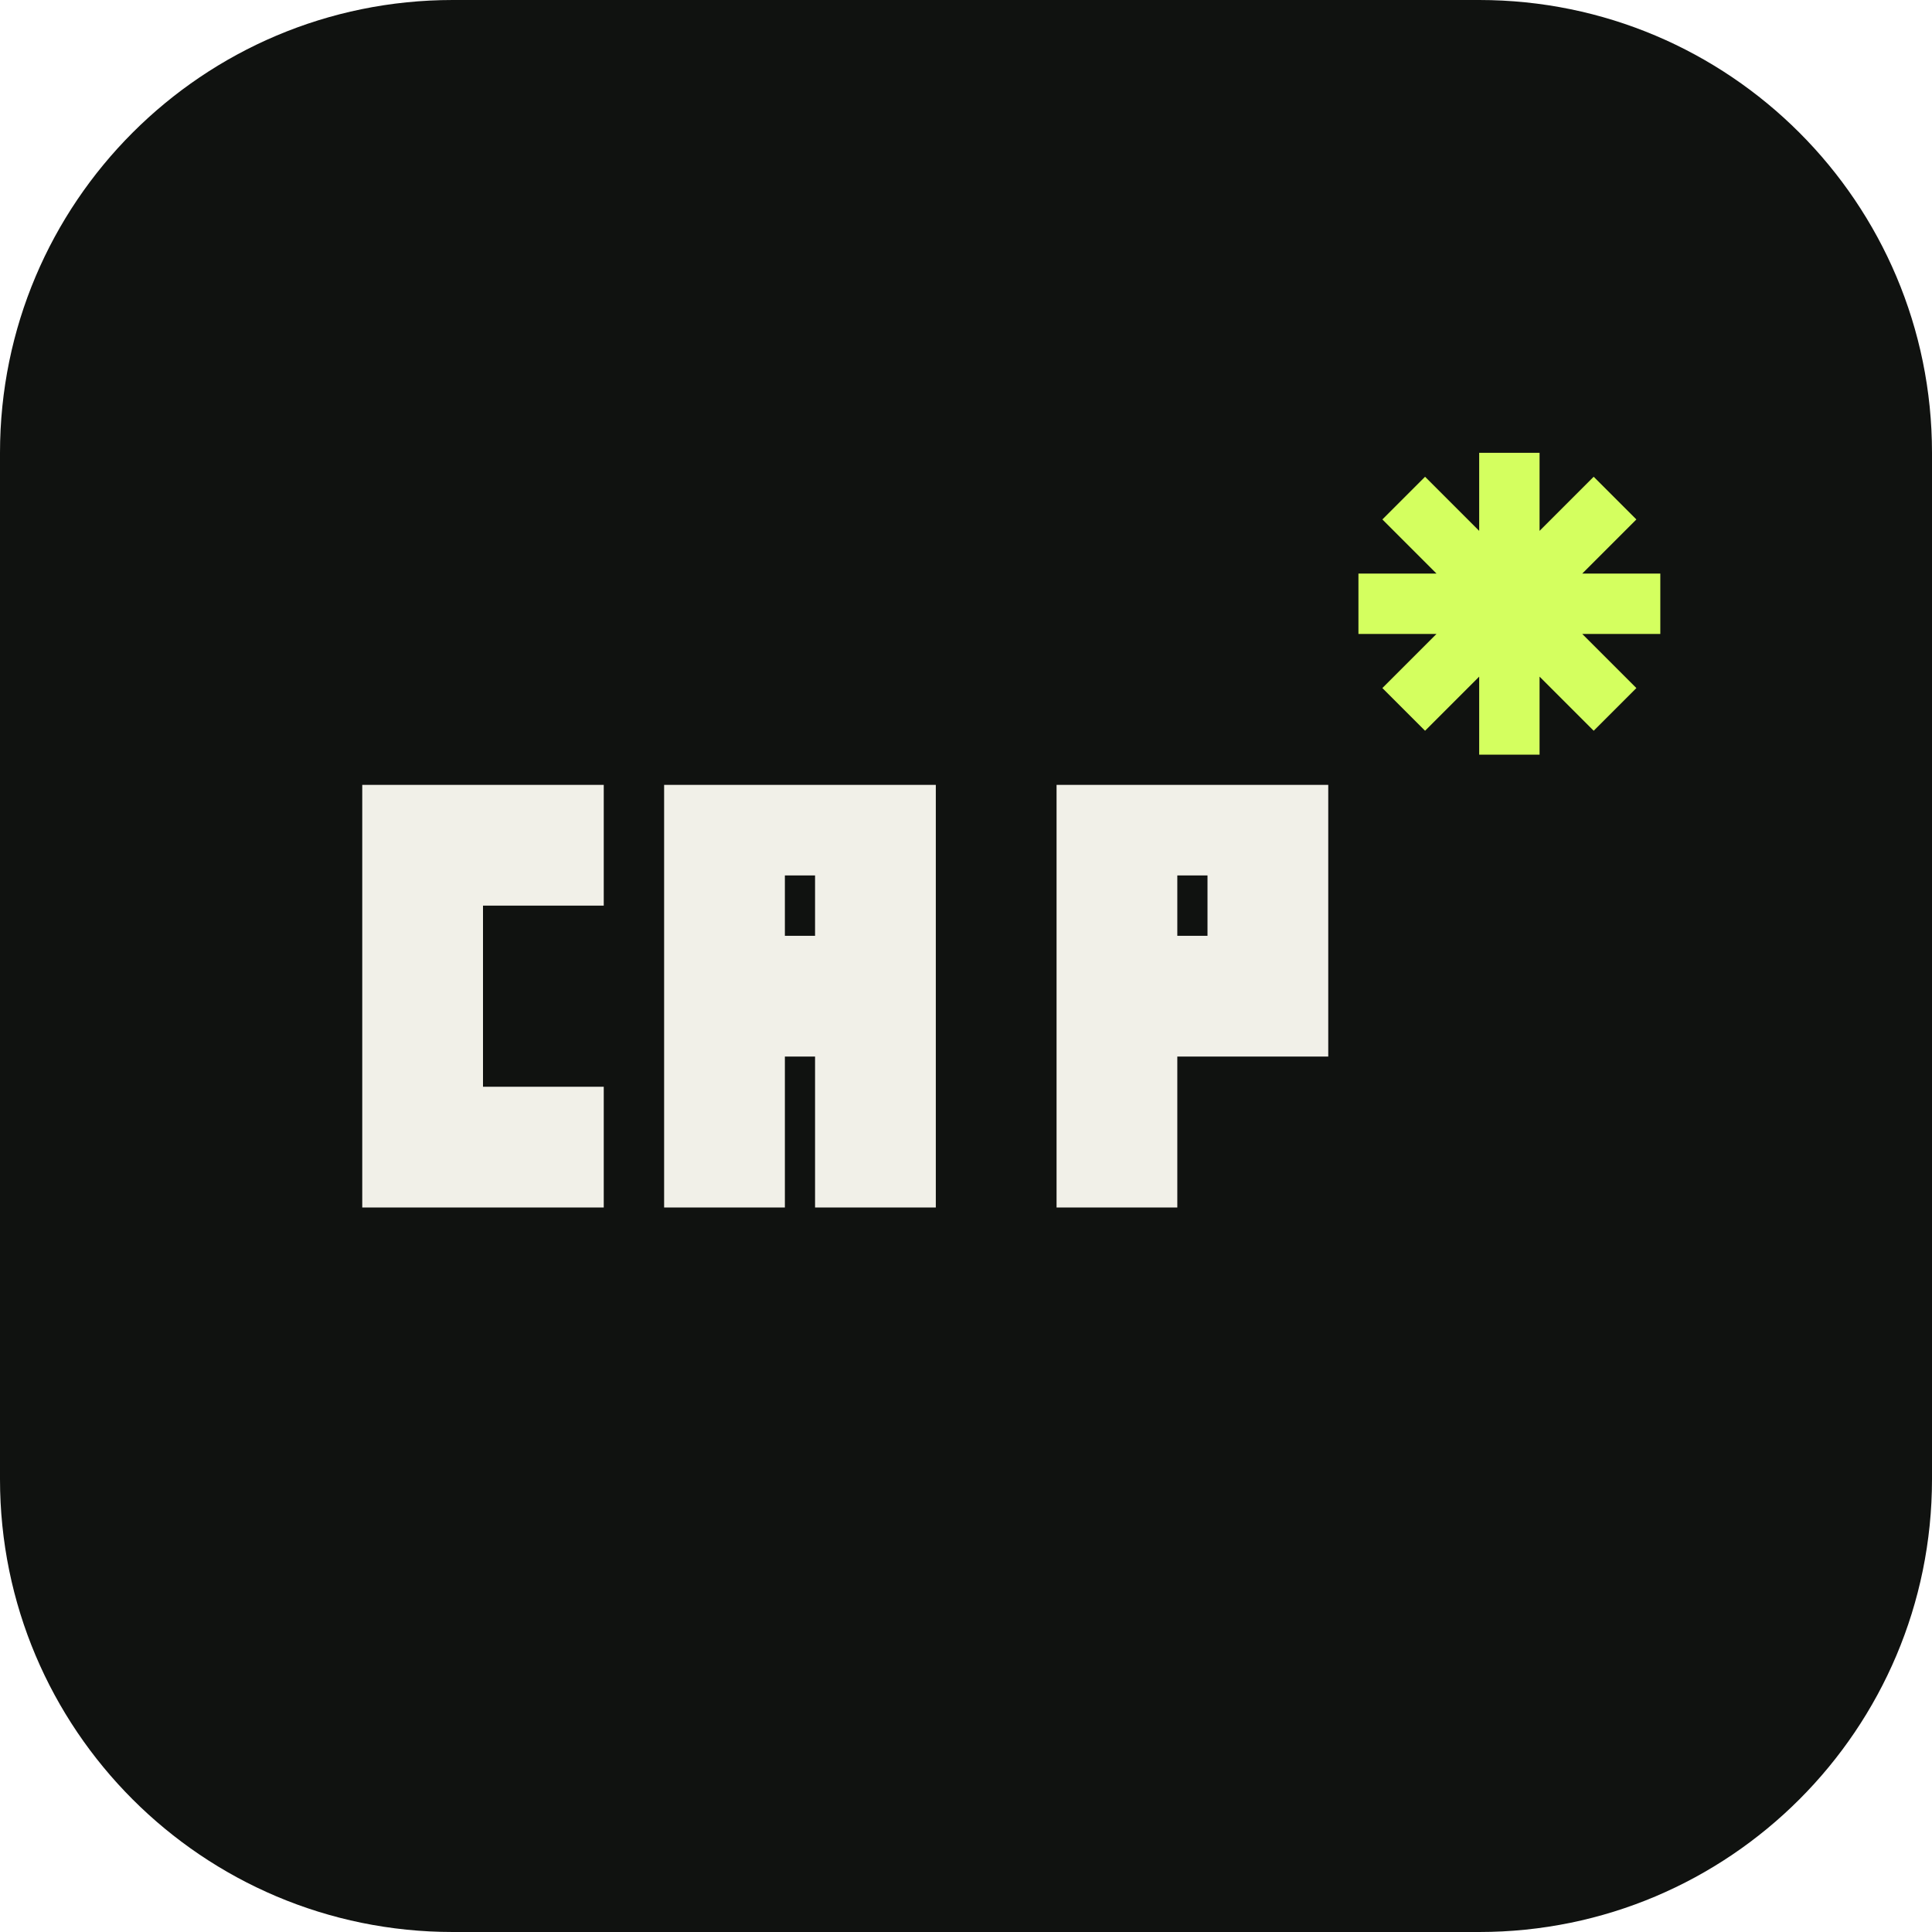
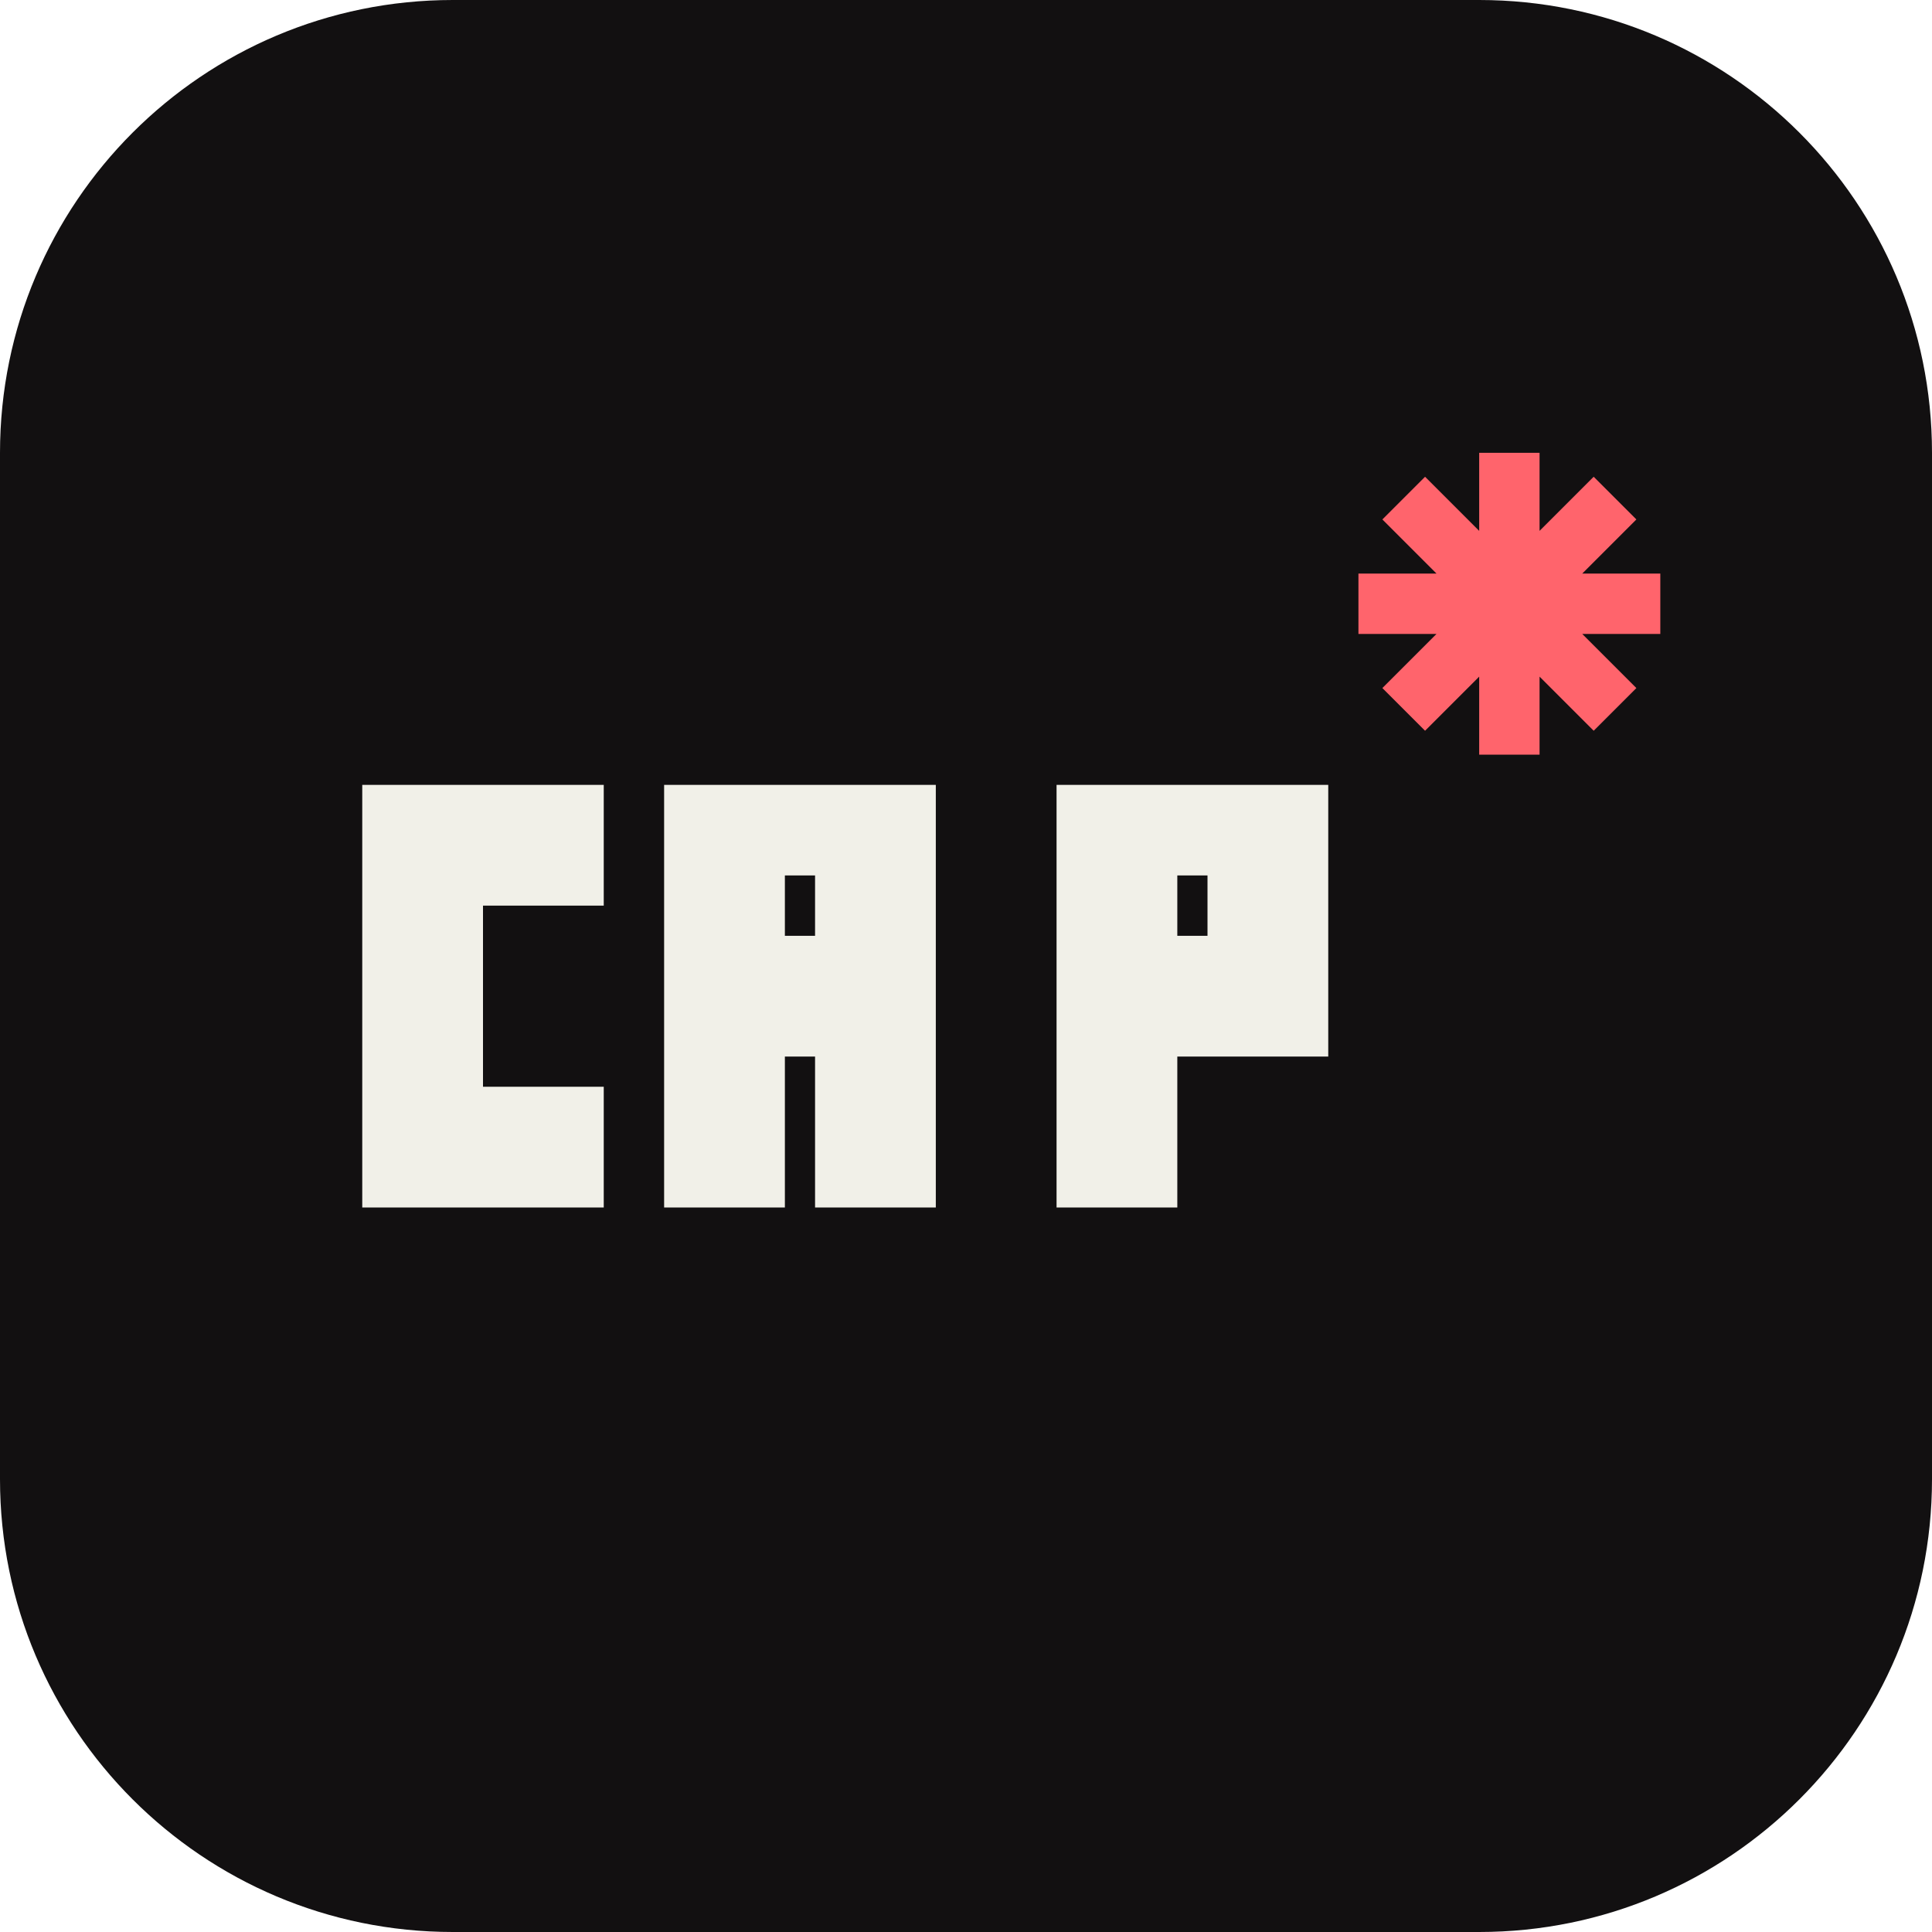
<svg xmlns="http://www.w3.org/2000/svg" viewBox="0 0 64 64">
-   <rect width="64" height="64" rx="15" fill="#101210" />
+   <rect width="64" height="64" rx="15" fill="#121011" />
  <path d="M12 40V26h8v4h-4v6h4v4zm10 0V26h9v14h-4v-5h-1v5zm4-9h1v-2h-1zm9 9V26h9v9h-5v5zm4-9h1v-2h-1z" fill="#f1f0e8" />
-   <path d="M50 15v10m-5-5h10m-8.5-3.5 7 7m0-7-7 7" stroke="#d4ff5f" stroke-width="2" />
+   <path d="M50 15v10m-5-5h10m-8.5-3.5 7 7m0-7-7 7" stroke="#ff646c" stroke-width="2" />
</svg>
